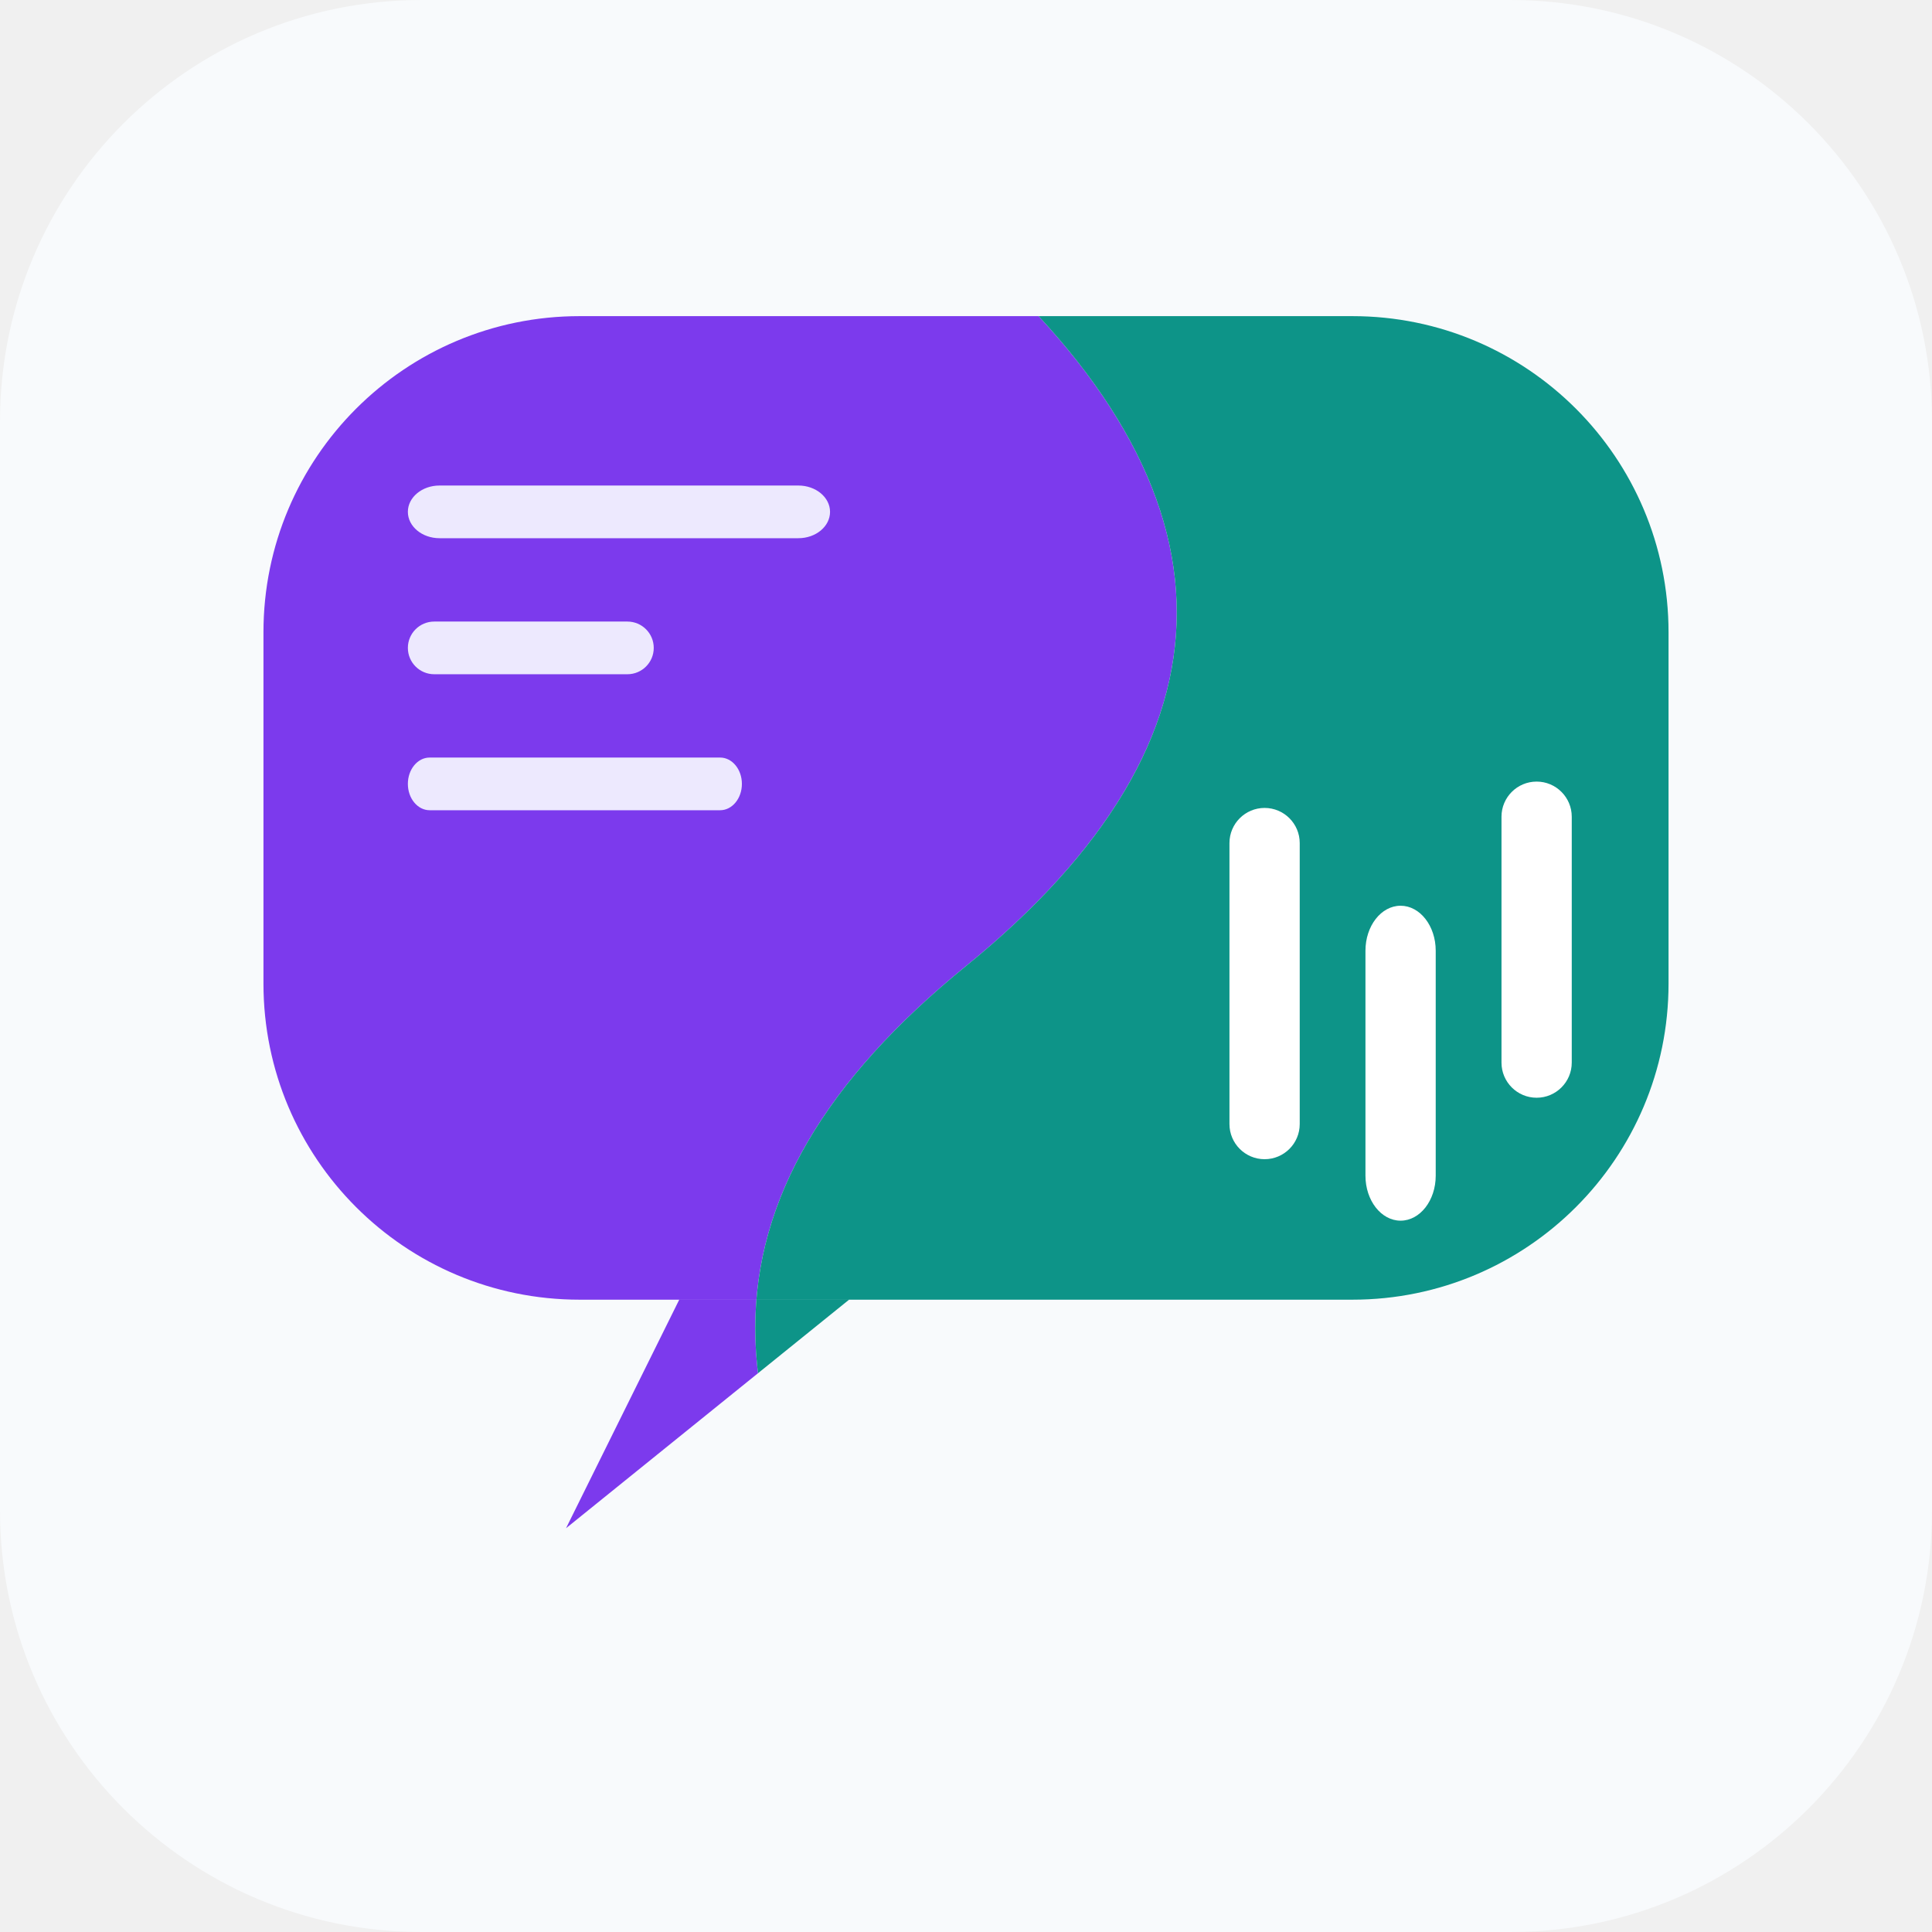
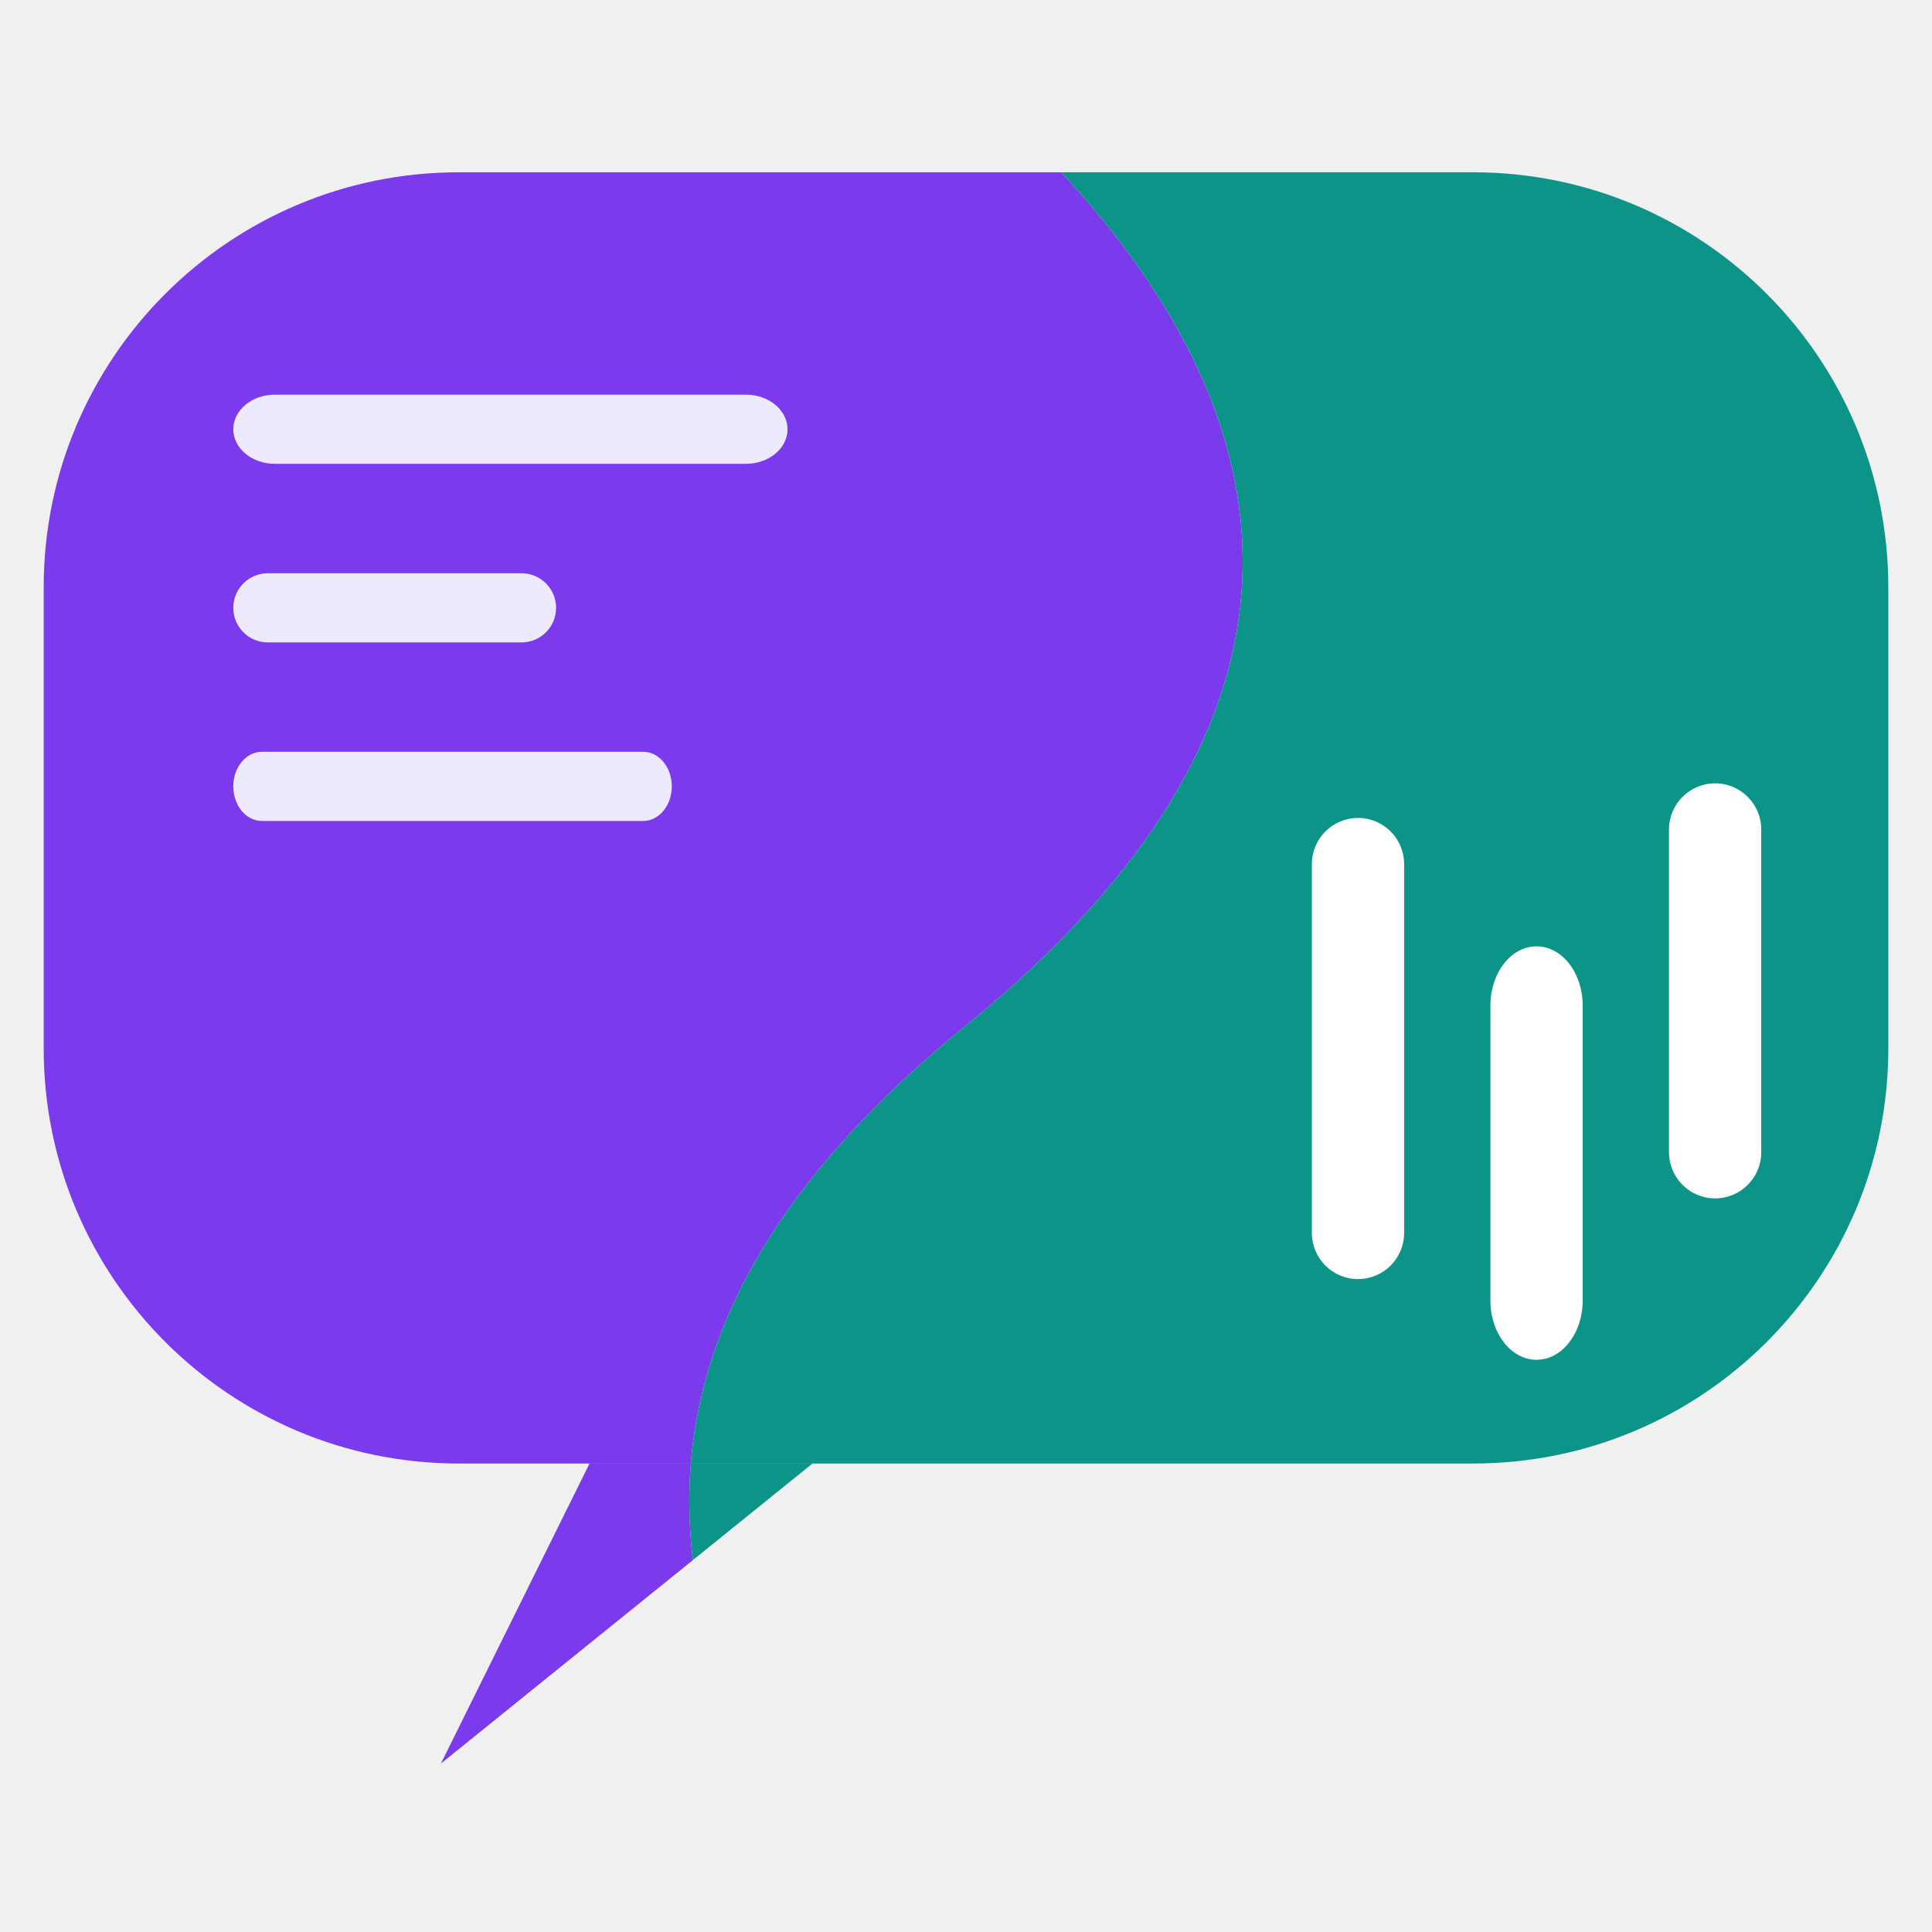
- <svg xmlns="http://www.w3.org/2000/svg" id="Layer_1" version="1.1" viewBox="0 0 512 512">
+ <svg xmlns="http://www.w3.org/2000/svg" id="Layer_1" version="1.1" viewBox="61 49 390 390">
  <defs>
    <style>
      .st0 {
        fill: none;
      }

      .st1 {
        fill: #ede9fe;
      }

      .st2 {
        fill: #f8fafc;
      }

      .st3 {
        fill: #fff;
      }

      .st4 {
        fill: #0d9488;
      }

      .st5 {
        clip-path: url(#clippath);
      }

      .st6 {
        fill: #7c3aed;
      }
    </style>
    <clipPath id="clippath">
      <path class="st0" d="M153.6,83.78c-46.27,0-83.78,37.51-83.78,83.78h0v93.09c0,46.27,37.51,83.78,83.78,83.78h204.8c46.27,0,83.78-37.51,83.78-83.78h0v-93.09c0-46.27-37.51-83.78-83.78-83.78h-204.8ZM225,344.44l-75,60.56,30,-60.56h45Z" />
    </clipPath>
  </defs>
-   <rect id="icon-background" class="st2" x="0" y="0" width="512" height="512" rx="111.71" ry="111.71" />
  <g class="st5">
    <g id="bubble-fills">
      <path id="fill-violet" class="st6" d="M-46.55,46.55l302.55,18.62c74.47,65.16,74.47,130.33,0,190.84s-74.47,125.67,0,209.45H-46.55V46.55Z" />
      <path id="fill-teal" class="st4" d="M558.55,46.55l-302.55,18.62c74.47,65.16,74.47,130.33,0,190.84s-74.47,125.67,0,209.45h302.55V46.55Z" />
    </g>
  </g>
  <g id="script-a-lines">
    <path id="script-a-line-1" class="st1" d="M116.48,128.67h95.1c4.63,0,8.39,3.13,8.39,6.98h0c0,3.86-3.76,6.98-8.39,6.98h-95.1c-4.63,0-8.39-3.13-8.39-6.98h0c0-3.86,3.76-6.98,8.39-6.98Z" />
    <path id="script-a-line-2" class="st1" d="M115.07,164.72h51.2c3.86,0,6.98,3.13,6.98,6.98h0c0,3.86-3.13,6.98-6.98,6.98h-51.2c-3.86,0-6.98-3.13-6.98-6.98h0c0-3.86,3.13-6.98,6.98-6.98Z" />
    <path id="script-a-line-3" class="st1" d="M113.86,200.76h76.98c3.19,0,5.77,3.13,5.77,6.98h0c0,3.86-2.58,6.98-5.77,6.98h-76.98c-3.19,0-5.77-3.13-5.77-6.98h0c0-3.86,2.58-6.98,5.77-6.98Z" />
  </g>
  <g id="script-b-marks">
    <path id="script-b-mark-1" class="st3" d="M335.13,214.11h0c5.14,0,9.31,4.17,9.31,9.31v74.47c0,5.14-4.17,9.31-9.31,9.31h0c-5.14,0-9.31-4.17-9.31-9.31v-74.47c0-5.14,4.17-9.31,9.31-9.31Z" />
    <path id="script-b-mark-2" class="st3" d="M371.17,240.03h0c5.14,0,9.31,5.34,9.31,11.92v59.62c0,6.58-4.17,11.92-9.31,11.92h0c-5.14,0-9.31-5.34-9.31-11.92v-59.62c0-6.58,4.17-11.92,9.31-11.92Z" />
    <path id="script-b-mark-3" class="st3" d="M407.22,207.13h0c5.14,0,9.31,4.17,9.31,9.31v65.16c0,5.14-4.17,9.31-9.31,9.31h0c-5.14,0-9.31-4.17-9.31-9.31v-65.16c0-5.14,4.17-9.31,9.31-9.31Z" />
  </g>
</svg>
